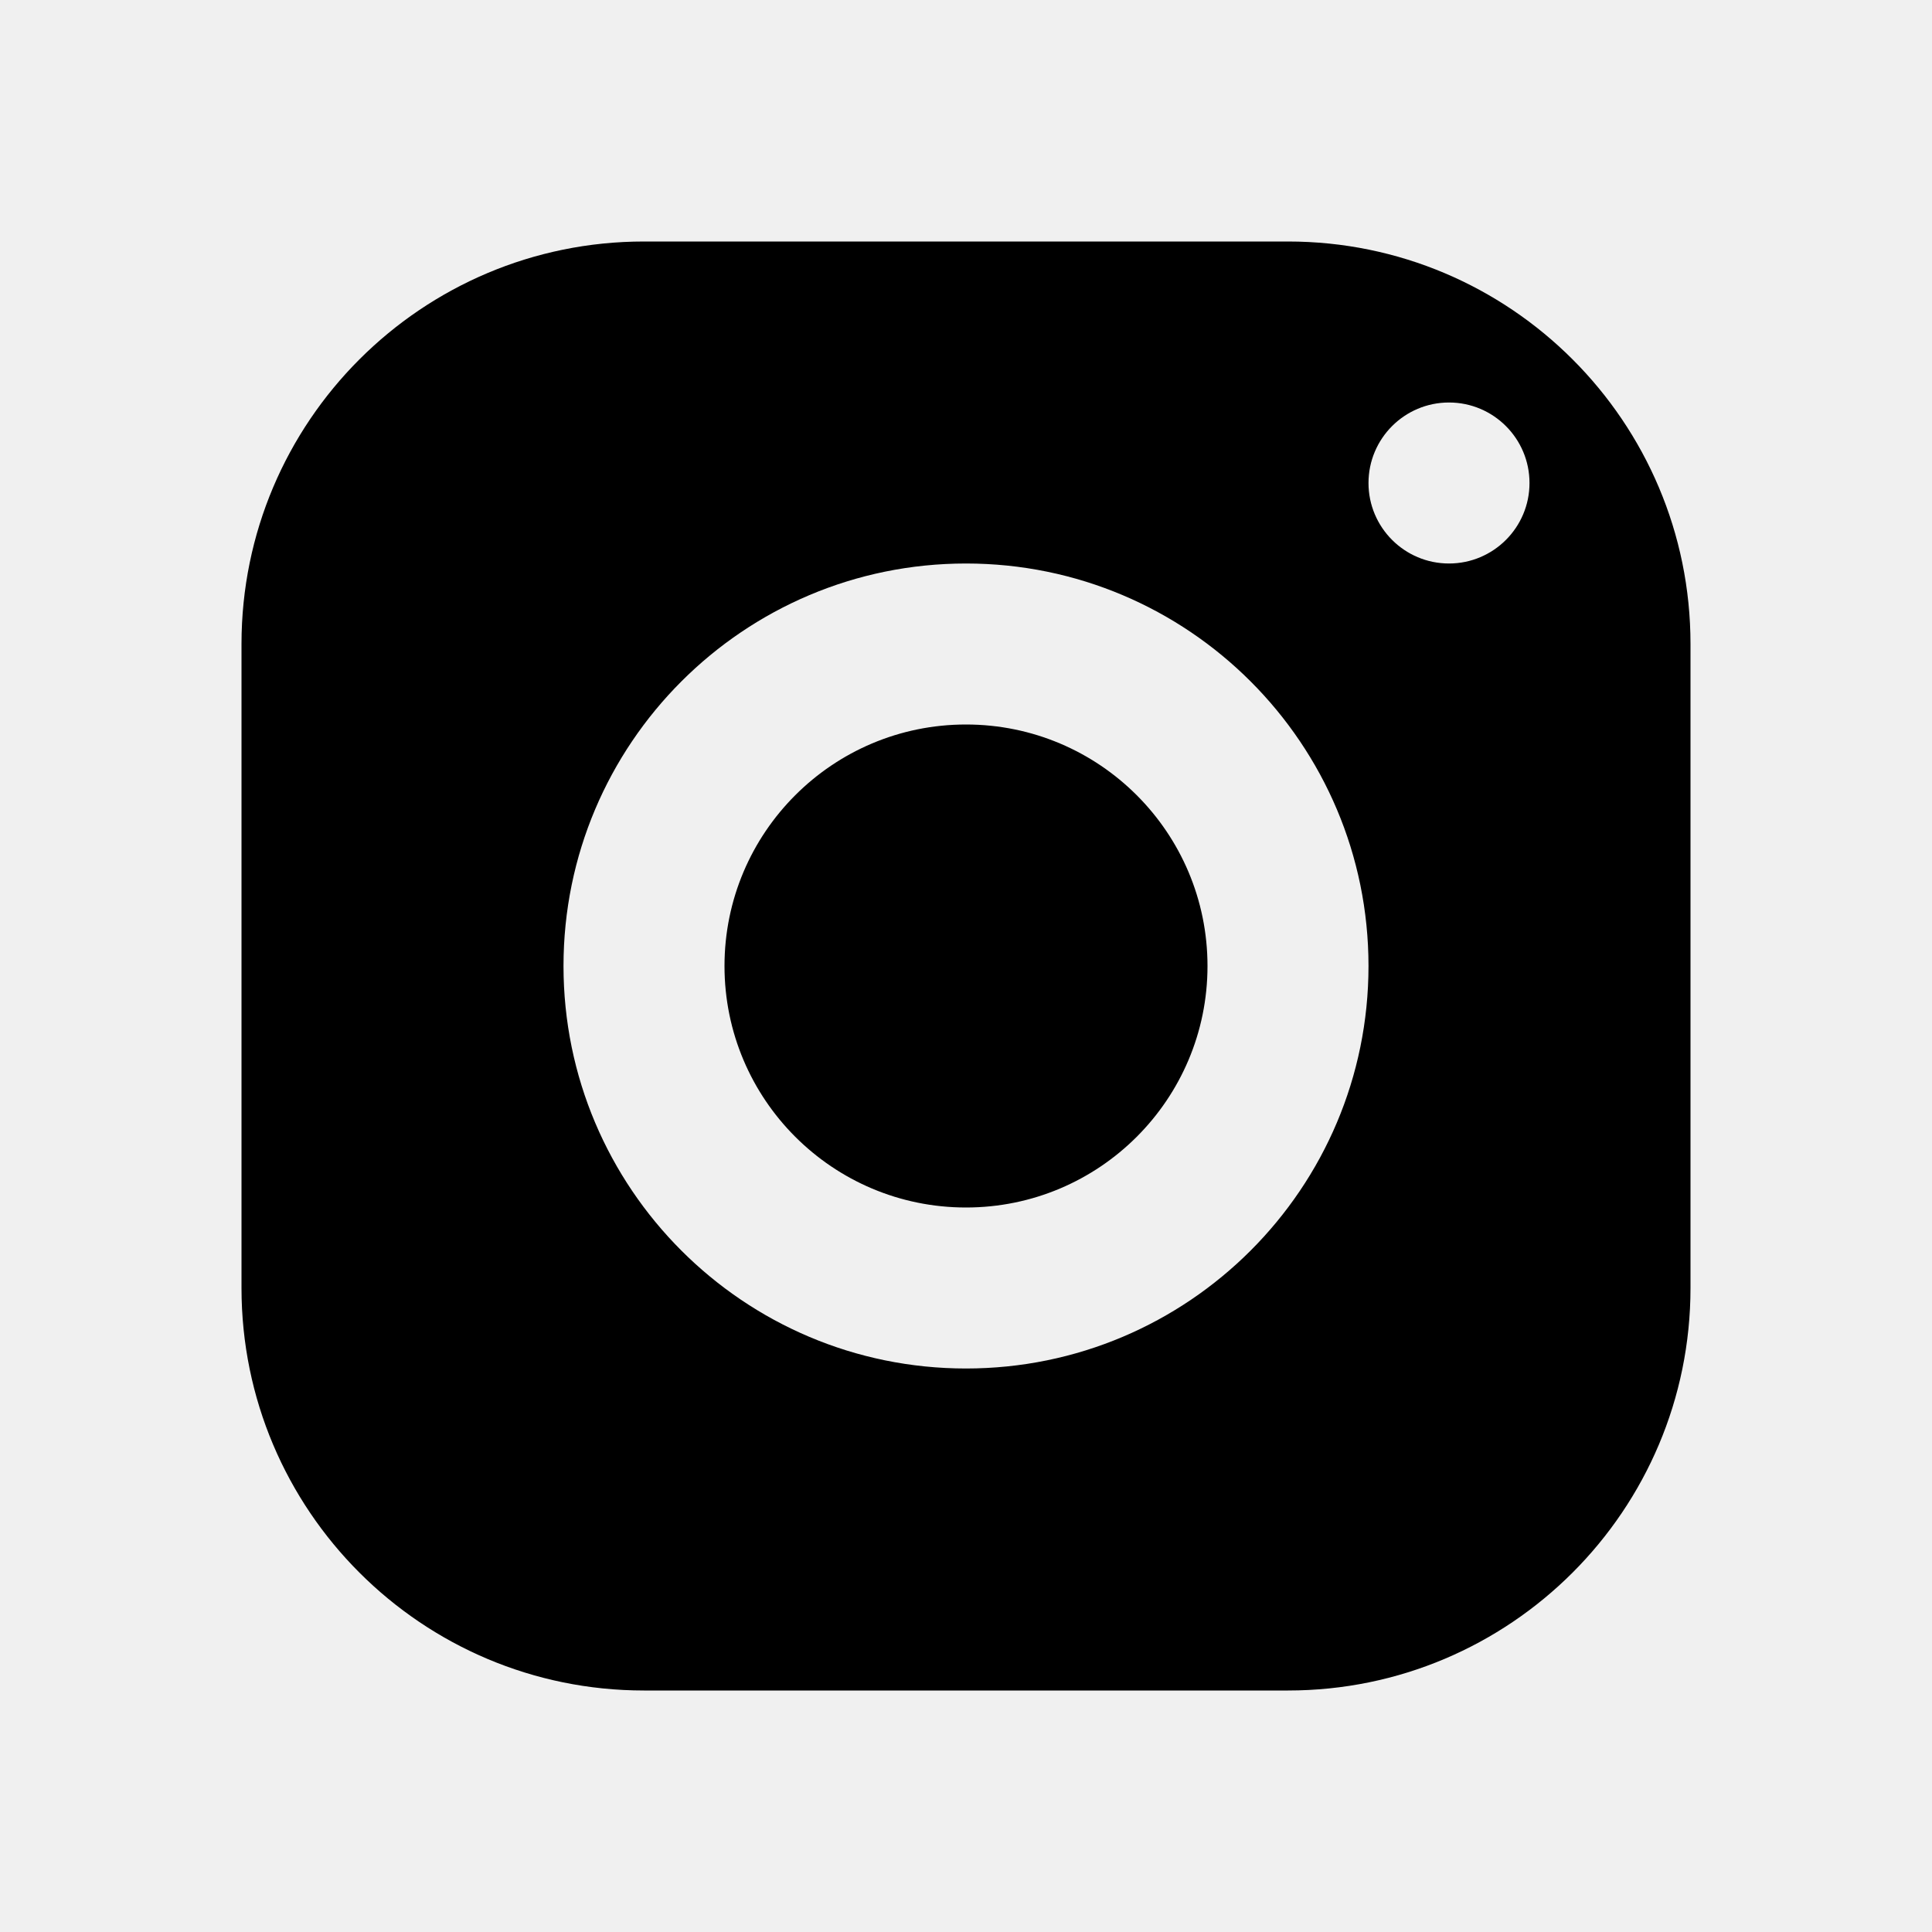
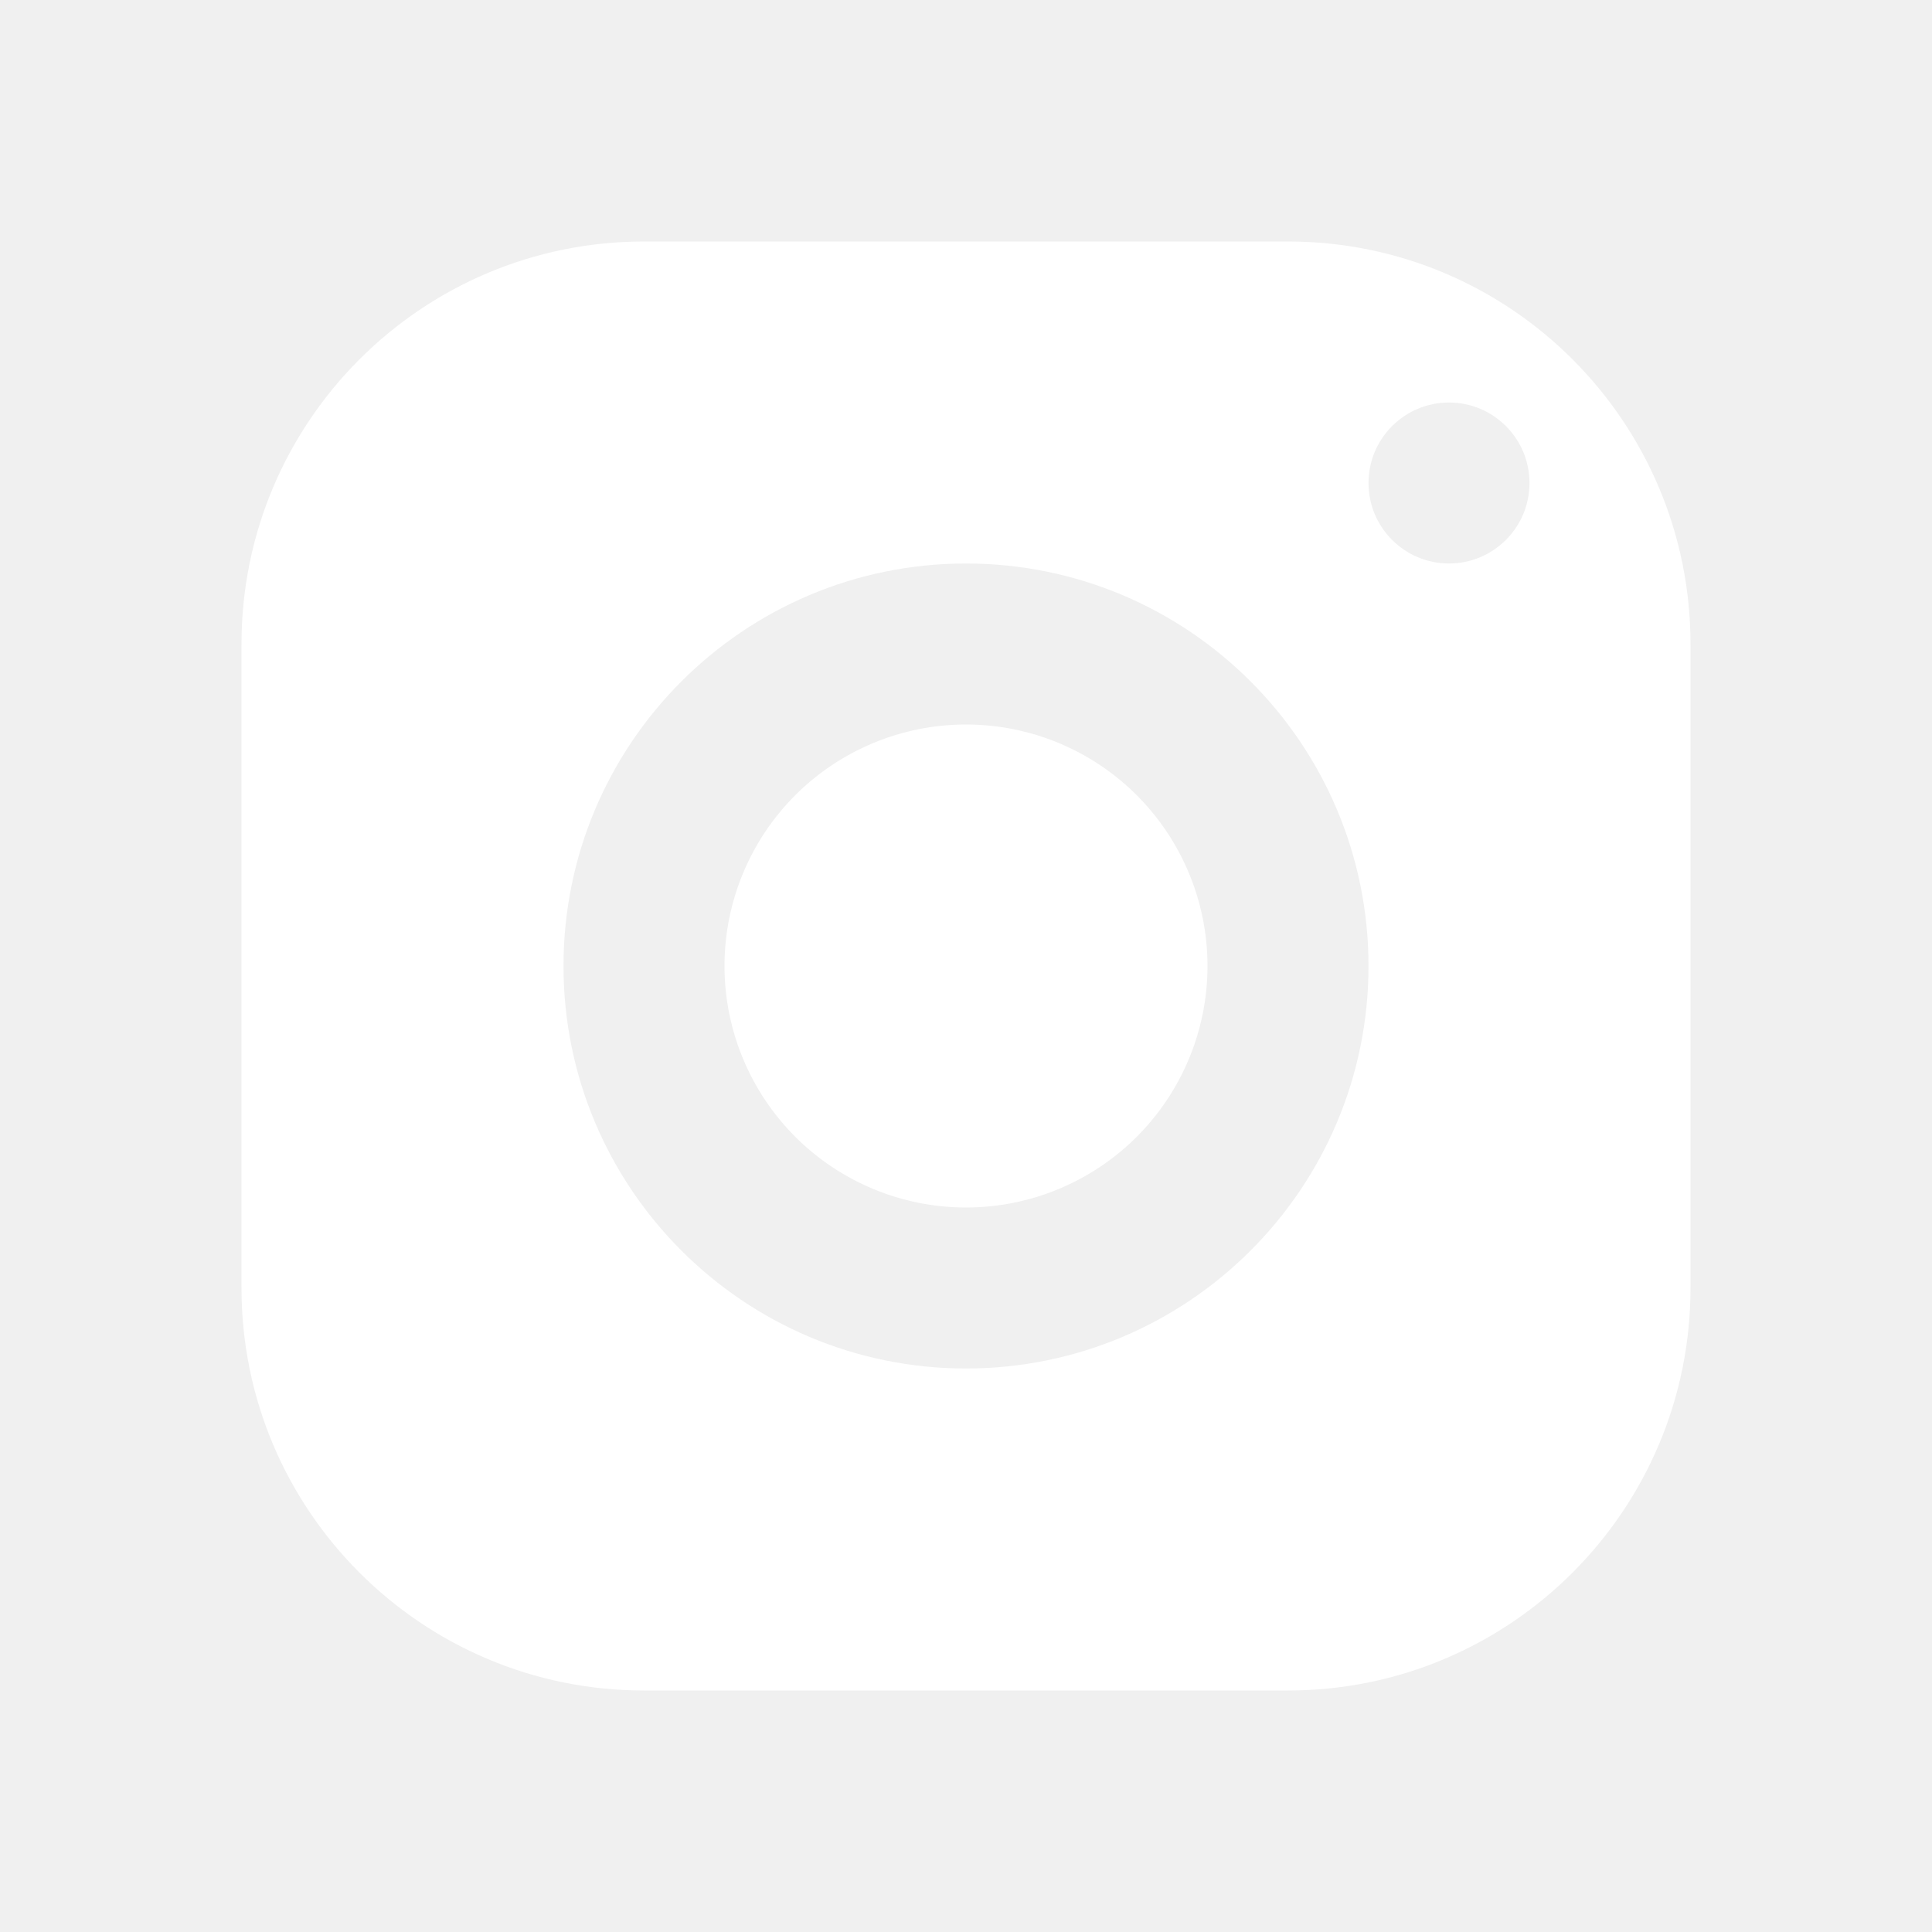
- <svg xmlns="http://www.w3.org/2000/svg" viewBox="0 0 24 24" width="40px" height="40px">
-   <path d="M 8 3 C 5.239 3 3 5.239 3 8 L 3 16 C 3 18.761 5.239 21 8 21 L 16 21 C 18.761 21 21 18.761 21 16 L 21 8 C 21 5.239 18.761 3 16 3 L 8 3 z M 18 5 C 18.552 5 19 5.448 19 6 C 19 6.552 18.552 7 18 7 C 17.448 7 17 6.552 17 6 C 17 5.448 17.448 5 18 5 z M 12 7 C 14.761 7 17 9.239 17 12 C 17 14.761 14.761 17 12 17 C 9.239 17 7 14.761 7 12 C 7 9.239 9.239 7 12 7 z M 12 9 A 3 3 0 0 0 9 12 A 3 3 0 0 0 12 15 A 3 3 0 0 0 15 12 A 3 3 0 0 0 12 9 z" />
+ <svg xmlns="http://www.w3.org/2000/svg" width="33" height="33" viewBox="0 0 33 33" fill="none">
+   <path d="M11 4.125C7.204 4.125 4.125 7.204 4.125 11V22C4.125 25.796 7.204 28.875 11 28.875H22C25.796 28.875 28.875 25.796 28.875 22V11C28.875 7.204 25.796 4.125 22 4.125H11ZM24.75 6.875C25.509 6.875 26.125 7.491 26.125 8.25C26.125 9.009 25.509 9.625 24.75 9.625C23.991 9.625 23.375 9.009 23.375 8.25C23.375 7.491 23.991 6.875 24.75 6.875ZM16.5 9.625C20.296 9.625 23.375 12.704 23.375 16.5C23.375 20.296 20.296 23.375 16.5 23.375C12.704 23.375 9.625 20.296 9.625 16.5C9.625 12.704 12.704 9.625 16.5 9.625ZM16.5 12.375C15.406 12.375 14.357 12.81 13.583 13.583C12.81 14.357 12.375 15.406 12.375 16.5C12.375 17.594 12.81 18.643 13.583 19.417C14.357 20.19 15.406 20.625 16.5 20.625C17.594 20.625 18.643 20.19 19.417 19.417C20.19 18.643 20.625 17.594 20.625 16.5C20.625 15.406 20.19 14.357 19.417 13.583C18.643 12.81 17.594 12.375 16.5 12.375Z" fill="white" />
</svg>
